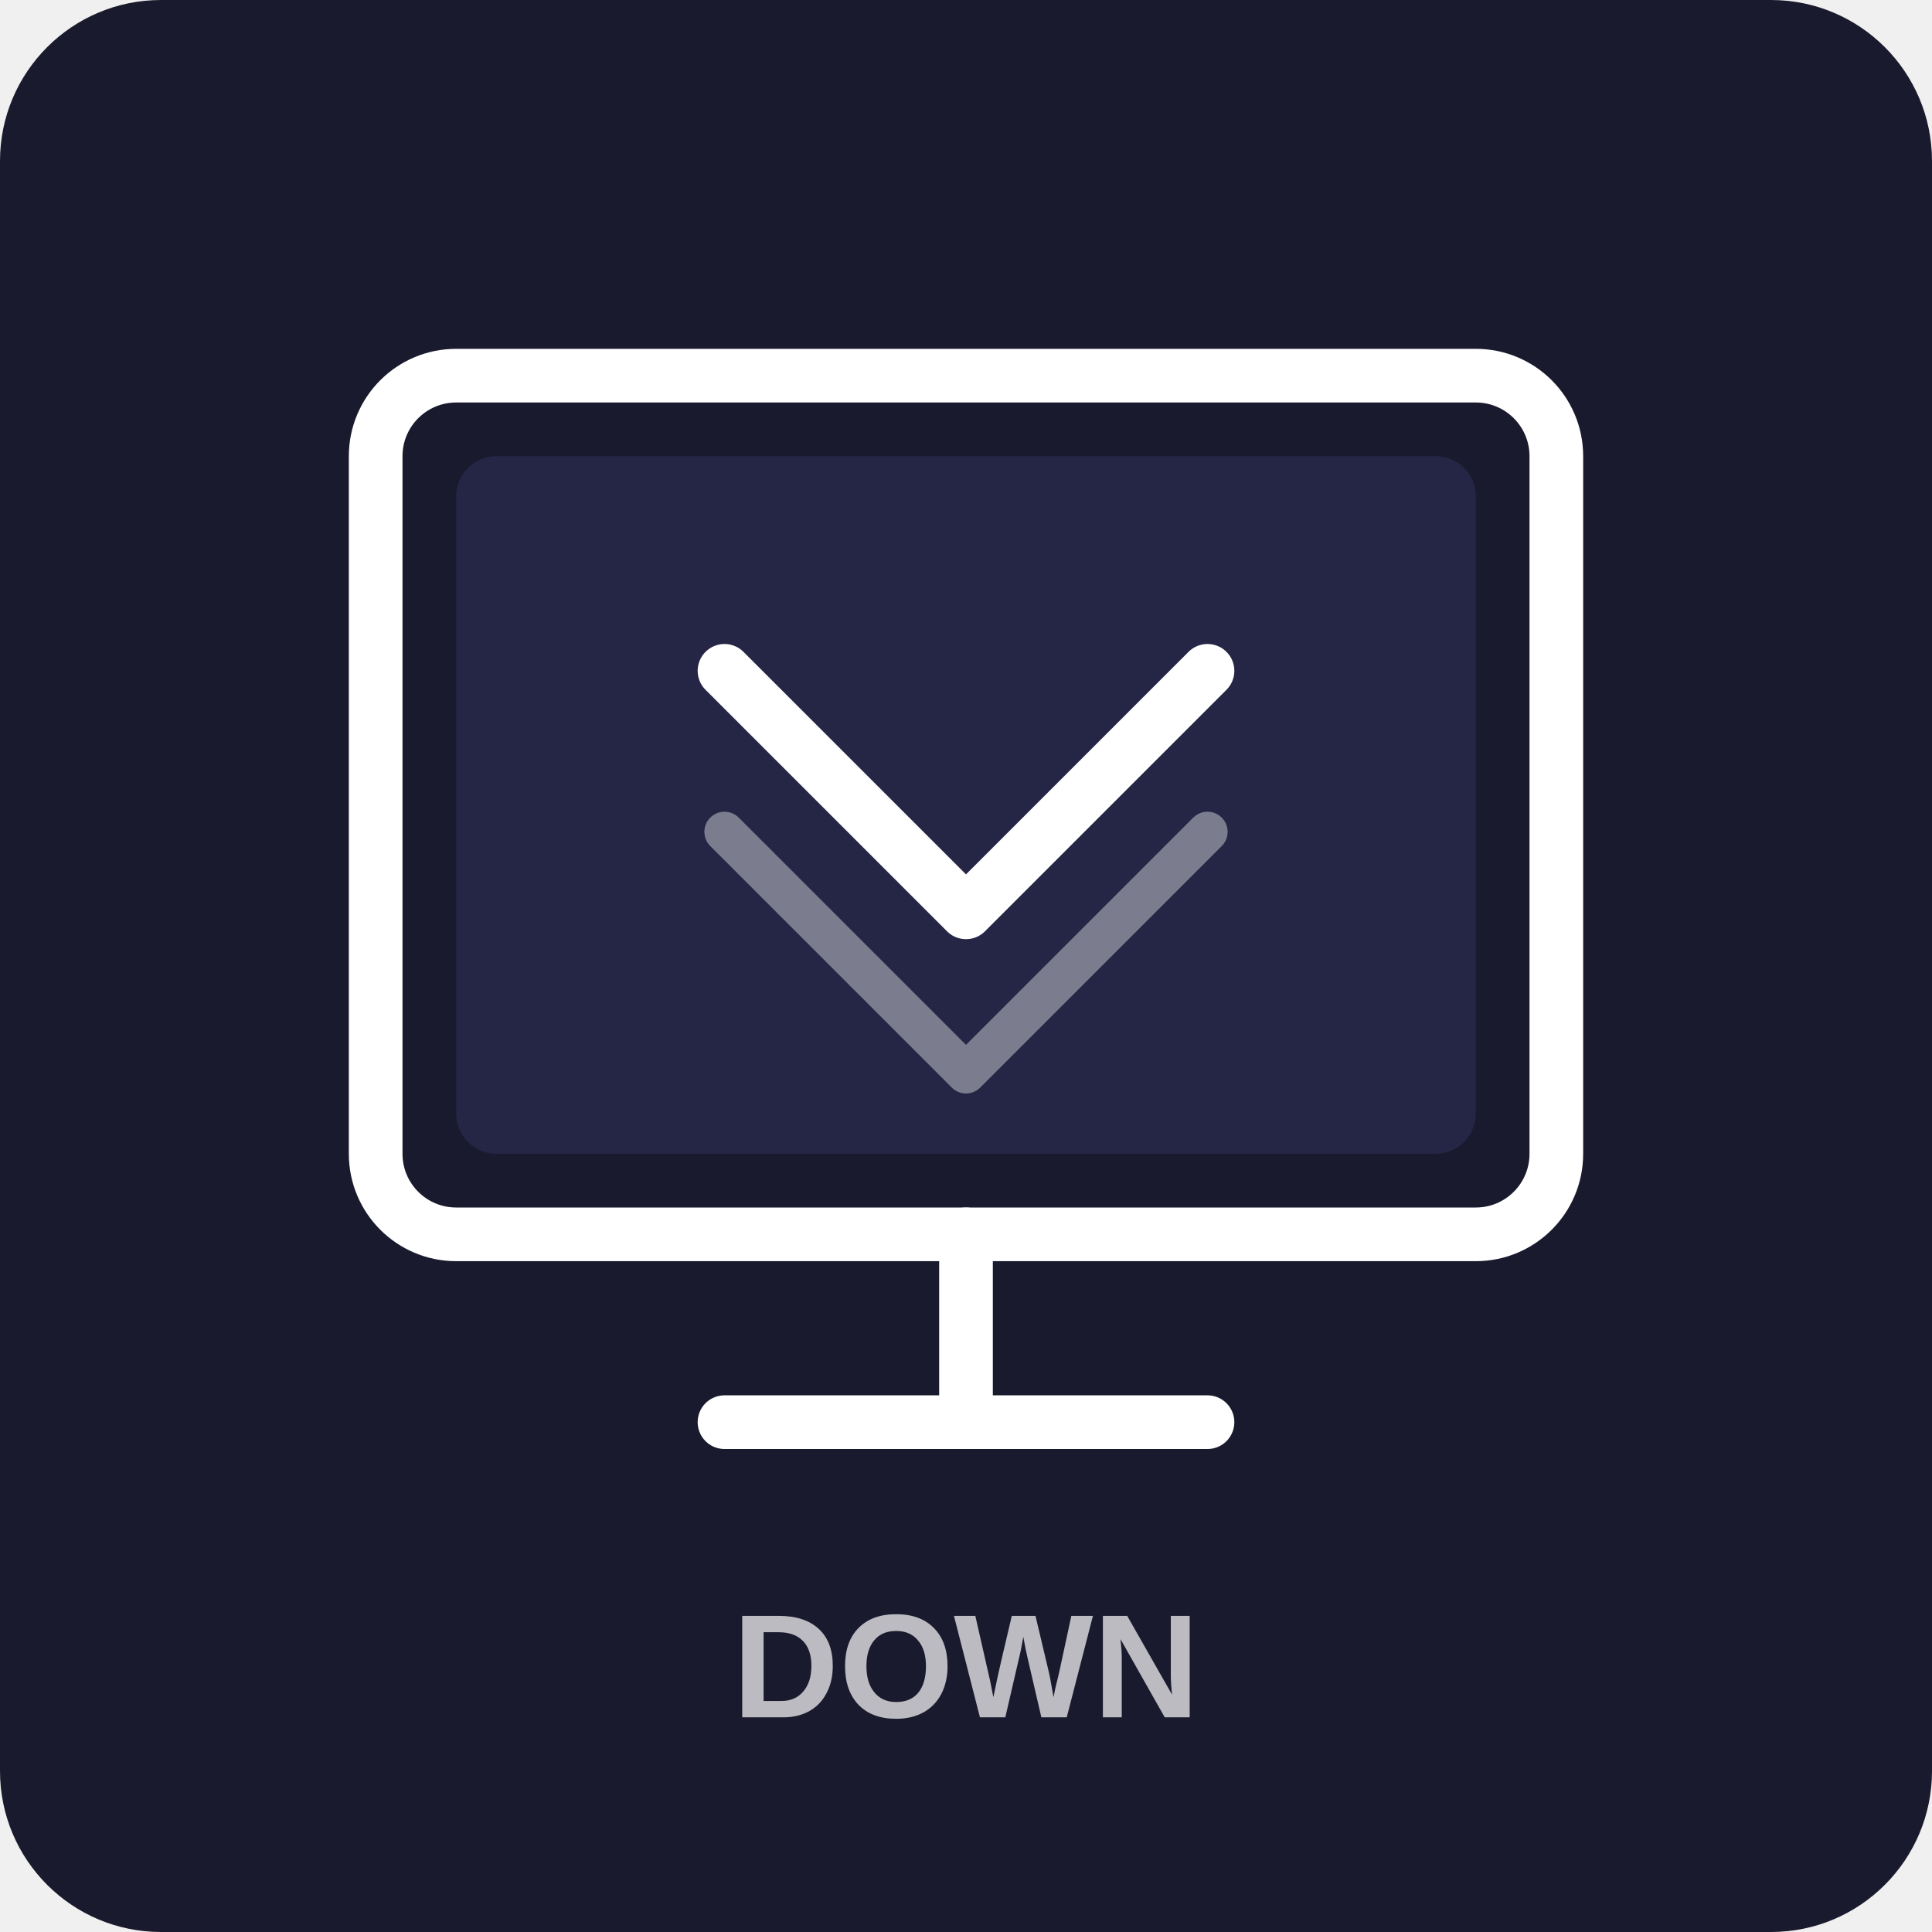
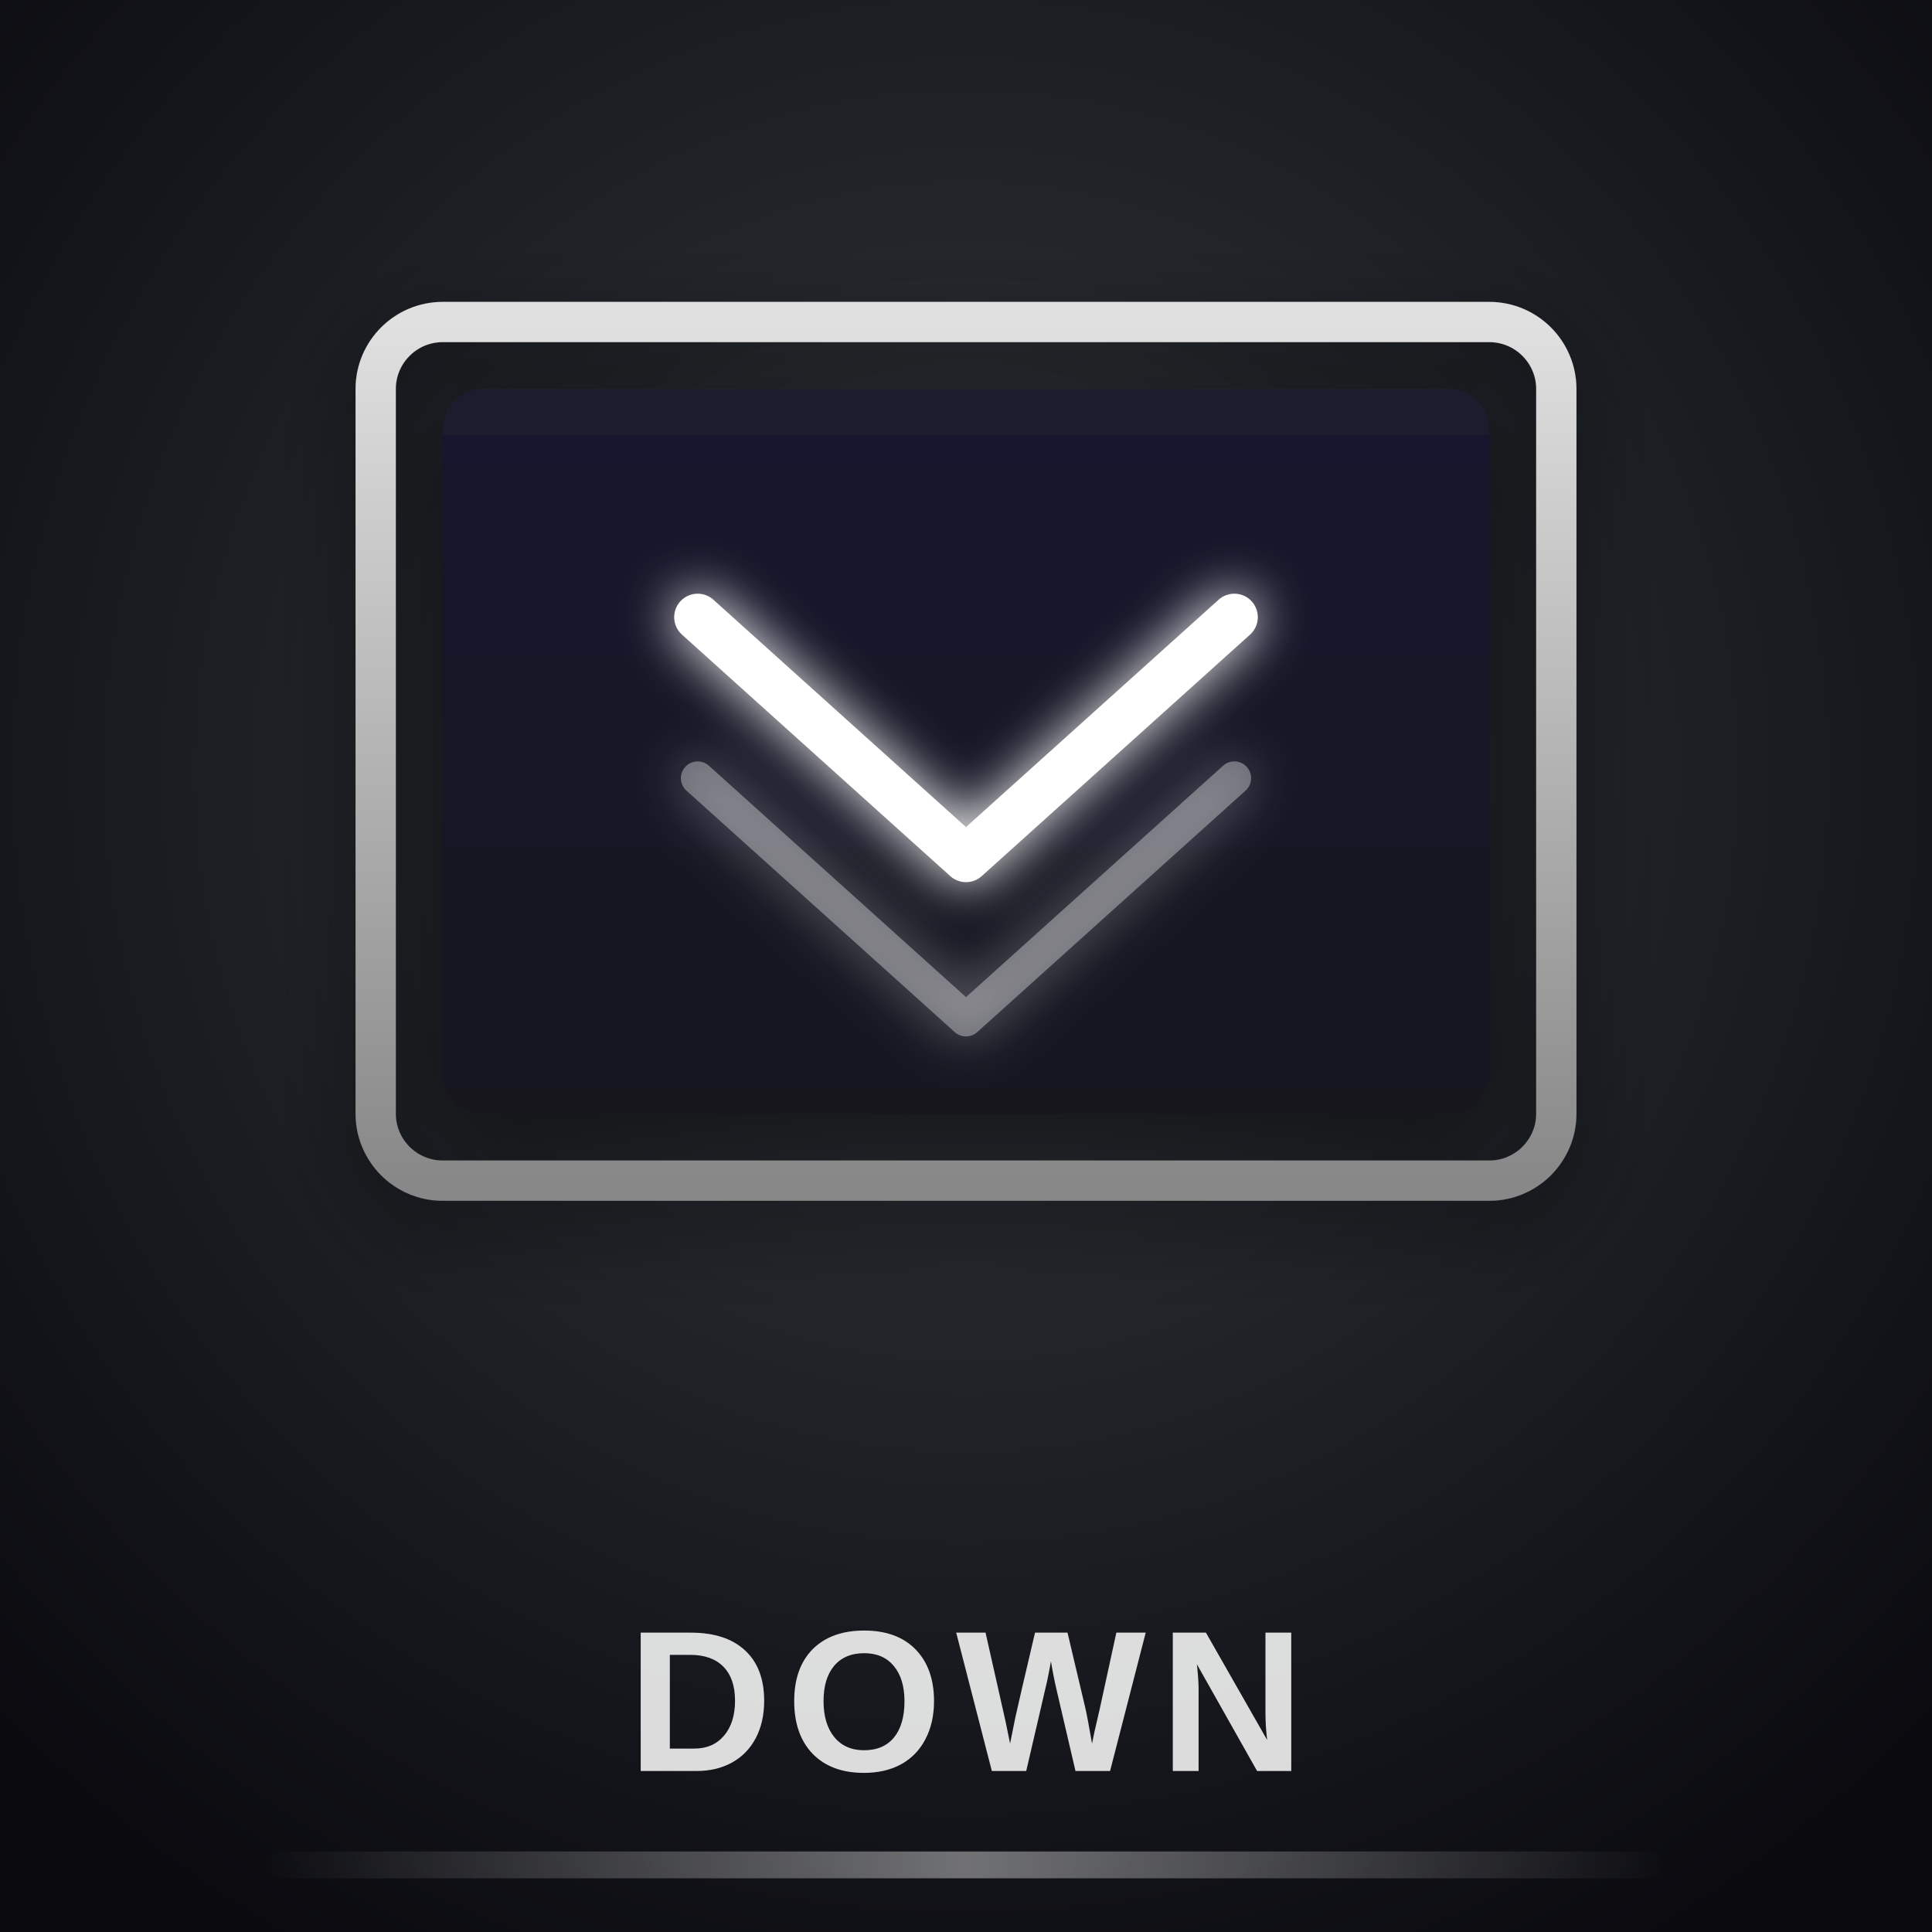
<svg xmlns="http://www.w3.org/2000/svg" viewBox="0 0 144 144" width="144" height="144">
-   <rect width="144" height="144" rx="12" fill="#1a1a2e" />
-   <rect x="28" y="28" width="88" height="64" rx="6" fill="none" stroke="#ffffff" stroke-width="4" />
-   <rect x="34" y="34" width="76" height="52" rx="3" fill="#252545" />
-   <line x1="72" y1="92" x2="72" y2="106" stroke="#ffffff" stroke-width="4" stroke-linecap="round" />
-   <line x1="54" y1="106" x2="90" y2="106" stroke="#ffffff" stroke-width="4" stroke-linecap="round" />
-   <path d="M54 50 L72 68 L90 50" fill="none" stroke="#ffffff" stroke-width="4" stroke-linecap="round" stroke-linejoin="round" />
-   <path d="M54 62 L72 80 L90 62" fill="none" stroke="#ffffff" stroke-width="3" stroke-linecap="round" stroke-linejoin="round" opacity="0.4" />
-   <text x="72" y="128" text-anchor="middle" font-family="Arial,sans-serif" font-size="11" font-weight="bold" fill="#ffffff" opacity="0.7">DOWN</text>
+   <defs>
+     <radialGradient id="bg" cx="50%" cy="40%" r="70%">
+       <stop offset="0%" stop-color="#32373C" />
+       <stop offset="100%" stop-color="#0a0a0f" />
+     </radialGradient>
+     <radialGradient id="screenGlow" cx="50%" cy="42%" r="35%">
+       <stop offset="0%" stop-color="#ffffff" stop-opacity="0.06" />
+       <stop offset="100%" stop-color="#ffffff" stop-opacity="0" />
+     </radialGradient>
+     <linearGradient id="monitorGrad" x1="0" y1="0" x2="0" y2="1">
+       <stop offset="0%" stop-color="#e0e0e0" />
+       <stop offset="100%" stop-color="#888888" />
+     </linearGradient>
+     <linearGradient id="screenBg" x1="0" y1="0" x2="0" y2="1">
+       <stop offset="0%" stop-color="#1a1a2e" />
+       <stop offset="100%" stop-color="#12121f" />
+     </linearGradient>
+     <filter id="glow" x="-30%" y="-30%" width="160%" height="160%">
+       <feGaussianBlur in="SourceGraphic" stdDeviation="2" result="blur" />
+       <feMerge>
+         <feMergeNode in="blur" />
+         <feMergeNode in="SourceGraphic" />
+       </feMerge>
+     </filter>
+     <filter id="shadow" x="-10%" y="-10%" width="130%" height="130%">
+       <feDropShadow dx="0" dy="2" stdDeviation="3" flood-color="#000" flood-opacity="0.5" />
+     </filter>
+     <linearGradient id="borderAccent" x1="0" y1="0" x2="1" y2="0">
+       <stop offset="0%" stop-color="#ffffff" stop-opacity="0" />
+       <stop offset="50%" stop-color="#ffffff" stop-opacity="0.4" />
+       <stop offset="100%" stop-color="#ffffff" stop-opacity="0" />
+     </linearGradient>
+   </defs>
+   <rect width="144" height="144" fill="url(#bg)" />
+   <ellipse cx="72" cy="50" rx="45" ry="35" fill="url(#screenGlow)" />
+   <g filter="url(#shadow)">
+     <rect x="28" y="24" width="88" height="64" rx="5" fill="none" stroke="url(#monitorGrad)" stroke-width="3" />
+     <rect x="33" y="29" width="78" height="54" rx="3" fill="url(#screenBg)" />
+     <line x1="72" y1="88" x2="72" y2="100" stroke="url(#monitorGrad)" stroke-width="3" stroke-linecap="round" />
+     <line x1="56" y1="100" x2="88" y2="100" stroke="url(#monitorGrad)" stroke-width="3" stroke-linecap="round" />
+   </g>
+   <g filter="url(#glow)">
+     <path d="M52 46 L72 64 L92 46" fill="none" stroke="#ffffff" stroke-width="3.5" stroke-linecap="round" stroke-linejoin="round" />
+     <path d="M52 58 L72 76 L92 58" fill="none" stroke="#ffffff" stroke-width="2.5" stroke-linecap="round" stroke-linejoin="round" opacity="0.35" />
+   </g>
+   <rect x="20" y="138" width="104" height="2" rx="1" fill="url(#borderAccent)" />
+   <text x="72" y="132" text-anchor="middle" font-family="'Segoe UI', Arial, sans-serif" font-size="15" font-weight="700" fill="#ffffff" opacity="0.85" letter-spacing="1">DOWN</text>
</svg>
